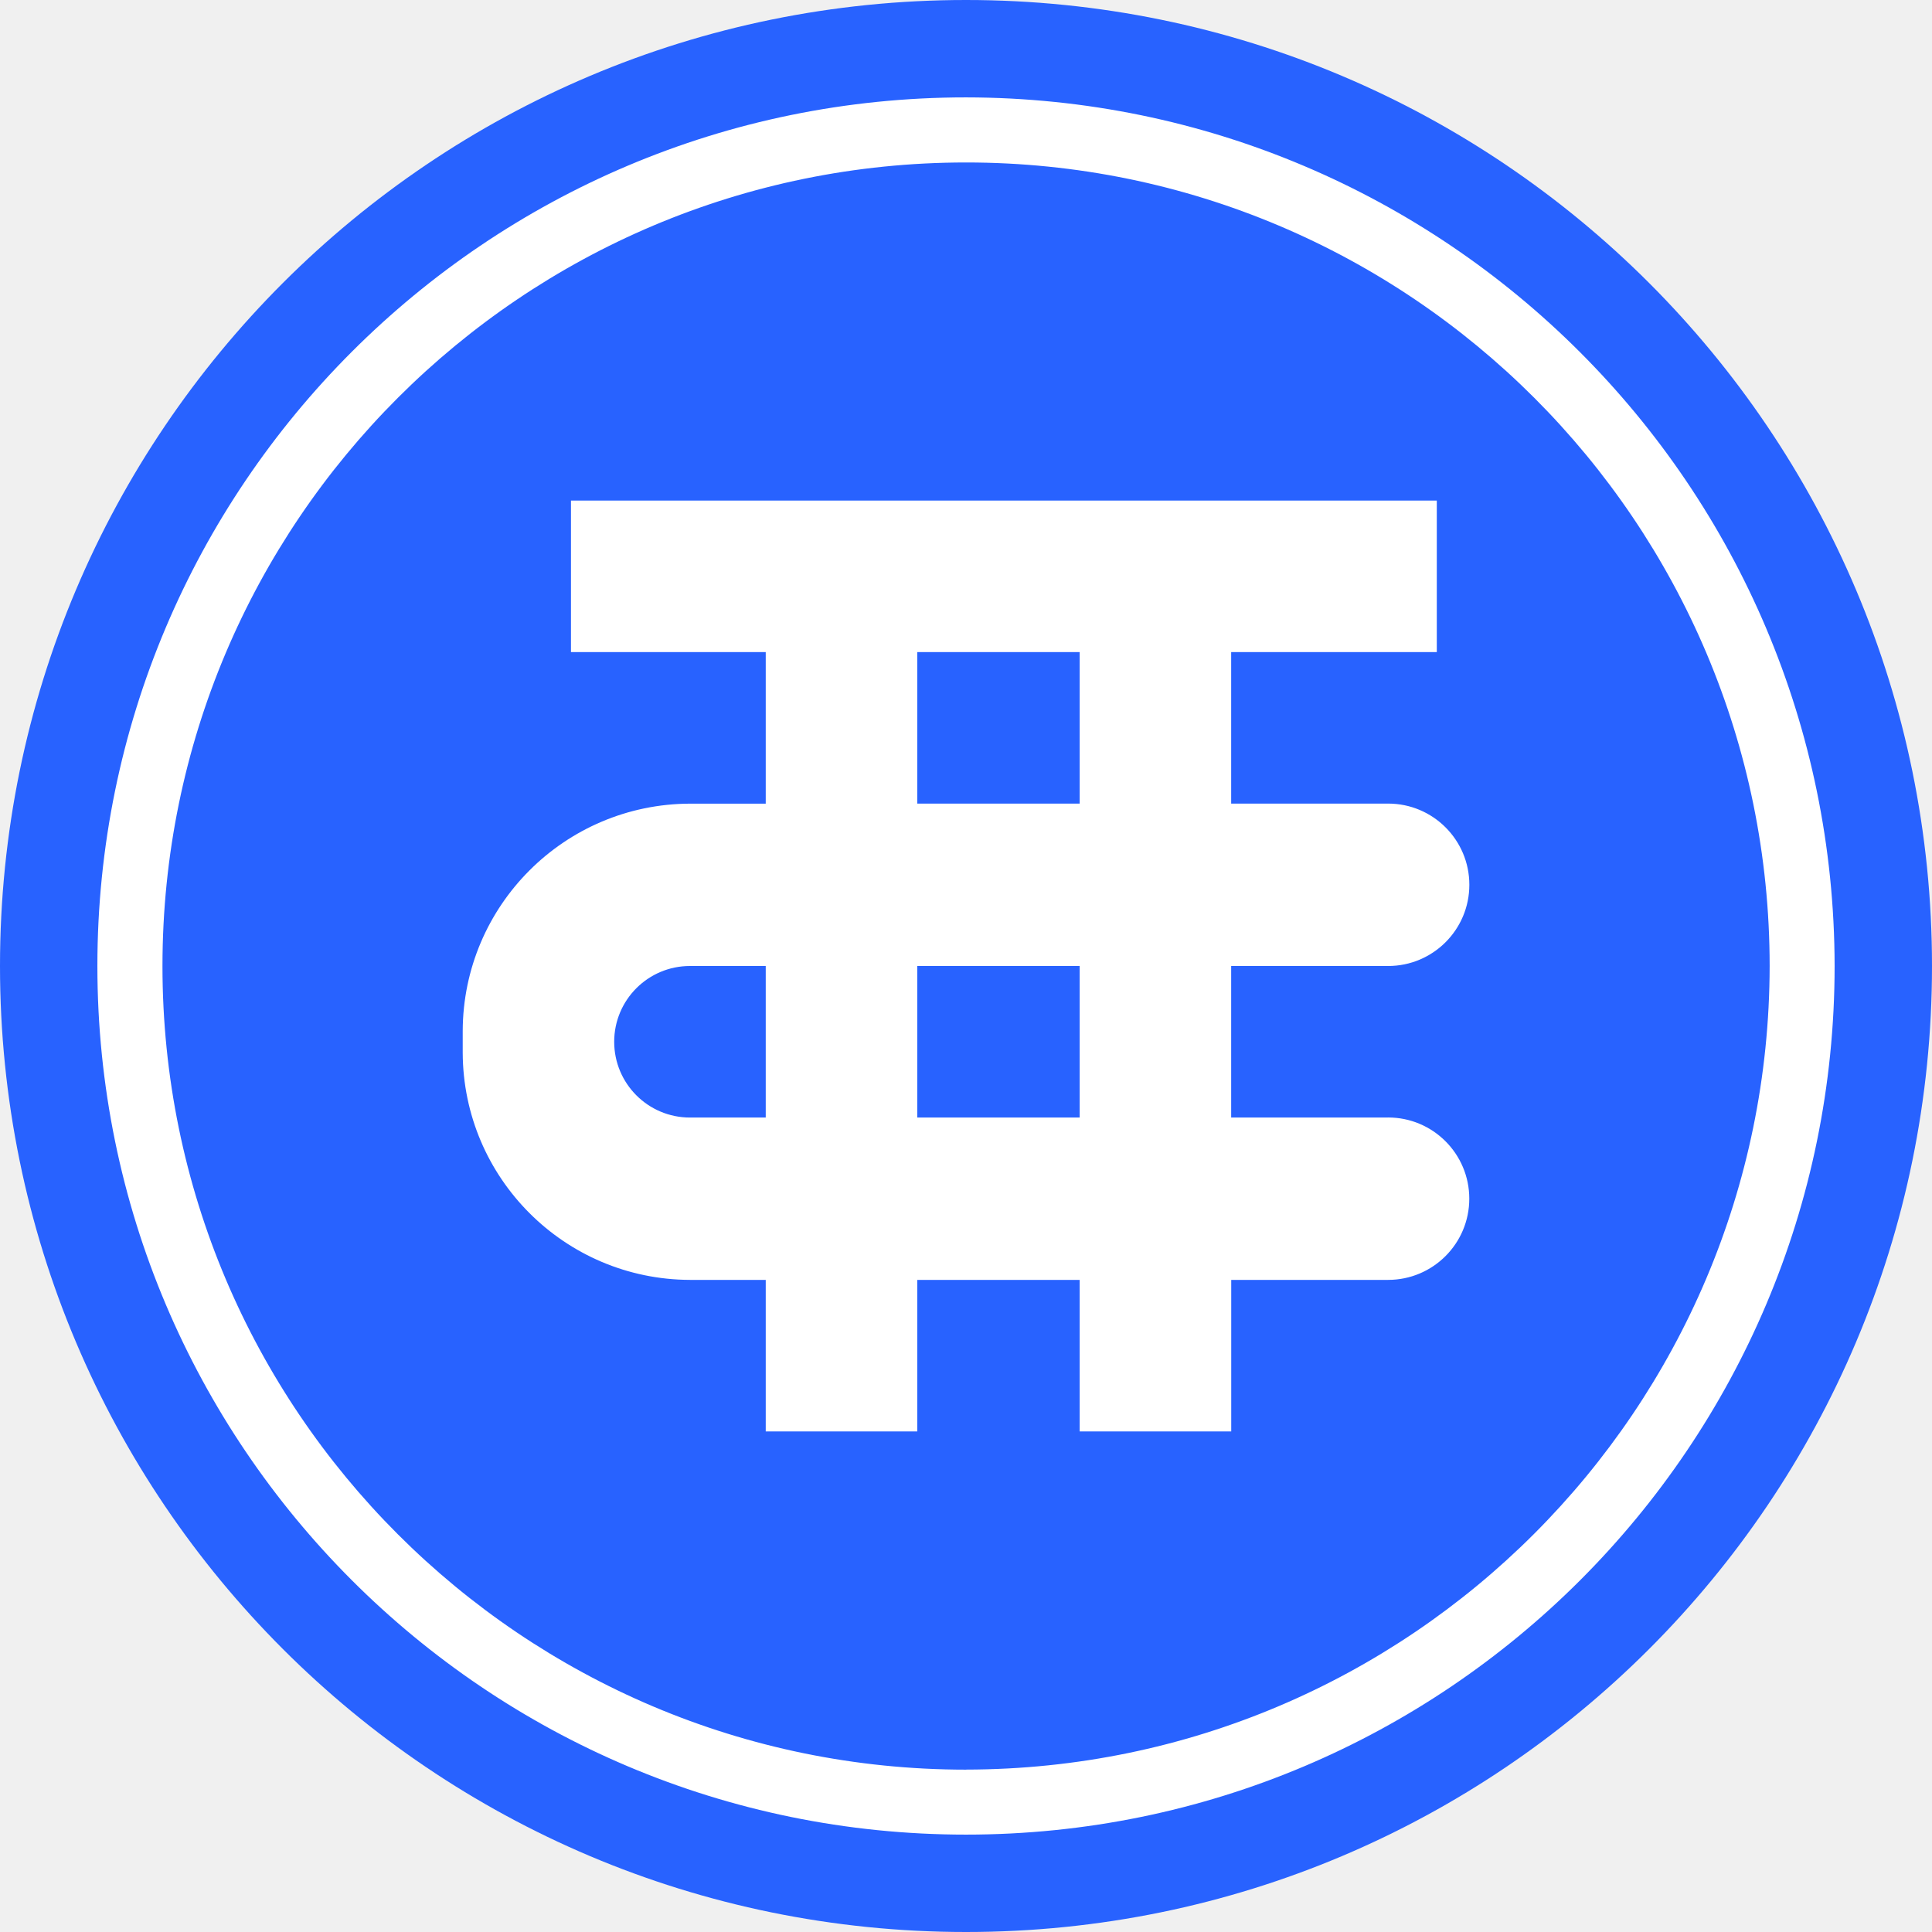
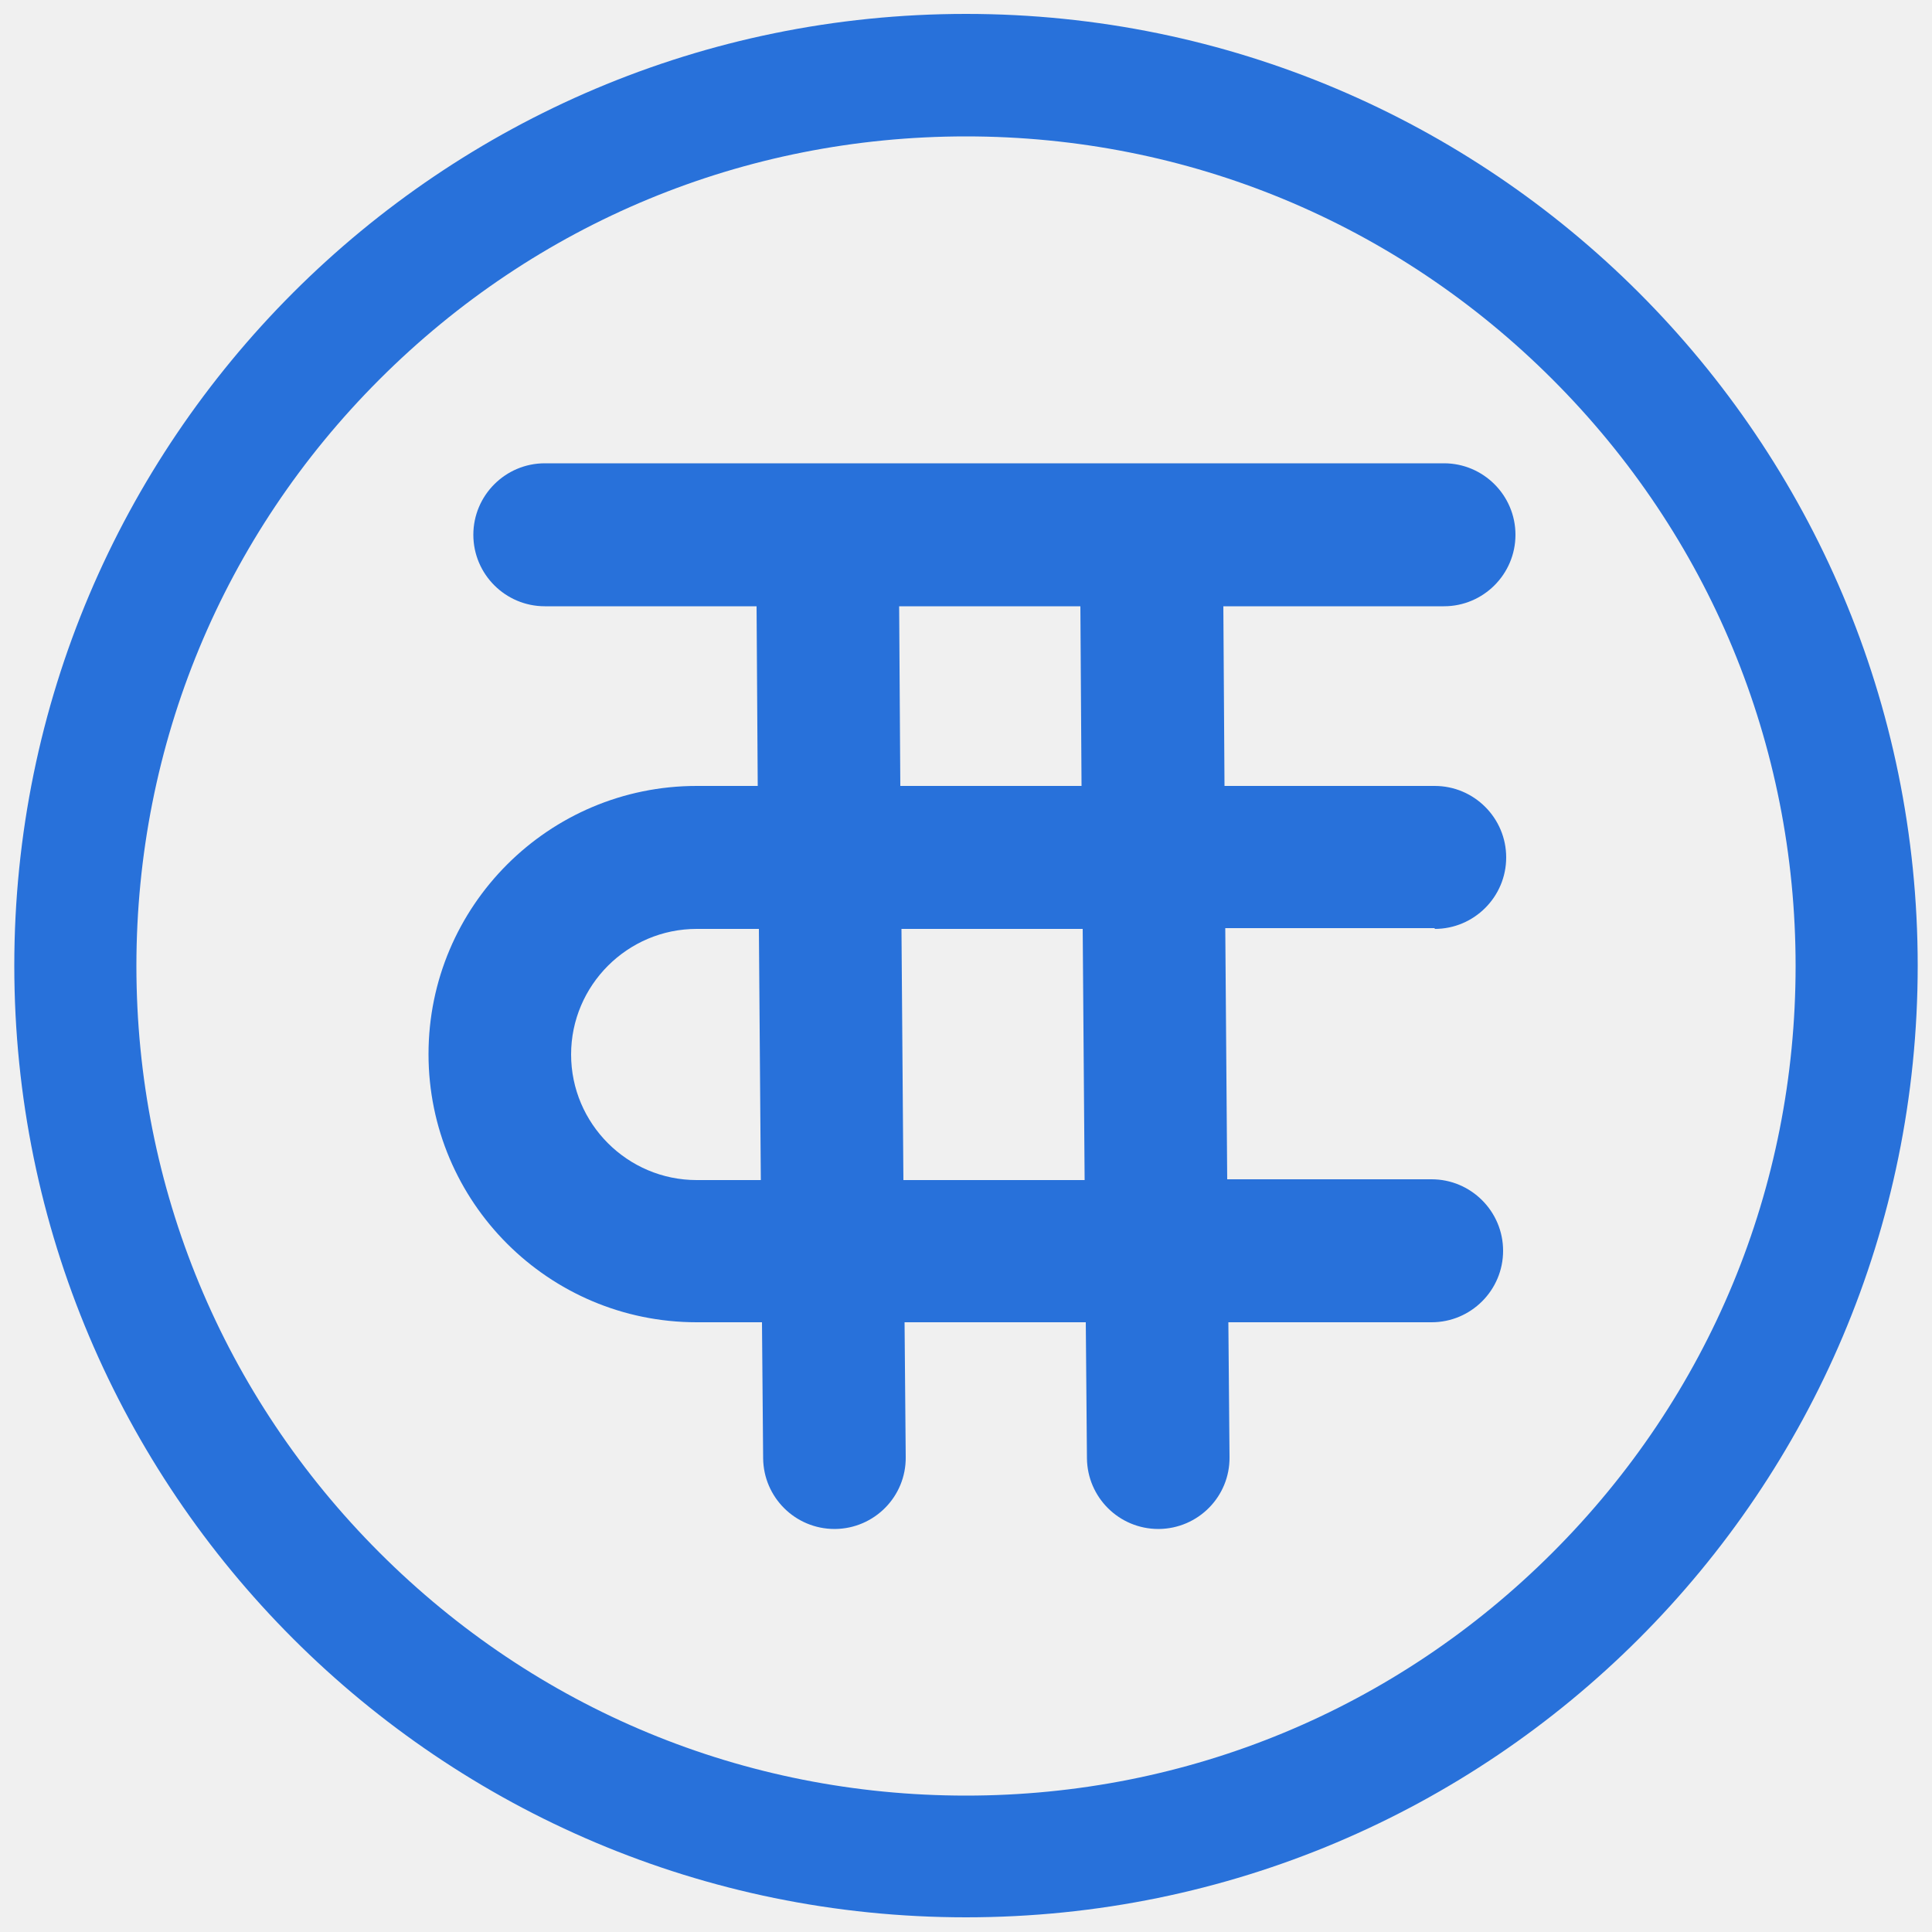
- <svg xmlns="http://www.w3.org/2000/svg" width="32" height="32" fill="none">
-   <path fill="#2862FF" d="M16 32c8.837 0 16-7.163 16-16S24.837 0 16 0 0 7.163 0 16s7.163 16 16 16Z" />
-   <path fill="#fff" d="M16 1.613A14.387 14.387 0 1 0 30.387 16 14.403 14.403 0 0 0 16 1.613Zm0 27.698A13.31 13.31 0 1 1 29.311 16a13.326 13.326 0 0 1-13.31 13.31Z" />
-   <path fill="#fff" d="M22.991 18.51h-2.599V16h2.6a1.345 1.345 0 0 0 0-2.69h-2.6v-2.509h3.406v-2.51H9.457v2.51h3.226v2.51h-1.255a3.776 3.776 0 0 0-3.764 3.765v.358a3.776 3.776 0 0 0 3.764 3.765h1.255v2.51h2.51v-2.51h2.69v2.51h2.51v-2.51h2.598a1.345 1.345 0 0 0 0-2.69Zm-10.308 0h-1.255a1.255 1.255 0 1 1 0-2.51h1.255v2.51Zm5.2 0h-2.69V16h2.69v2.51Zm0-5.2h-2.69v-2.509h2.69v2.51Z" />
+ <svg xmlns="http://www.w3.org/2000/svg" version="1.1" id="Layer_1" x="0px" y="0px" viewBox="0 0 500 500" style="enable-background:new 0 0 500 500;" xml:space="preserve">
+   <style type="text/css">
+ 	.st0{fill:#2871DA;}
+ </style>
+   <path class="st0" d="M250,35.3c57.3,0,111.2,22.3,151.8,62.9c40.5,40.5,62.9,94.4,62.9,151.8s-22.3,111.2-62.9,151.8  c-40.5,40.5-94.4,62.9-151.8,62.9s-111.2-22.3-151.8-62.9c-40.5-40.5-62.9-94.4-62.9-151.8S57.7,138.7,98.2,98.2  C138.8,57.6,192.7,35.3,250,35.3 M250,3.6C114,3.6,3.7,113.9,3.7,249.9C3.7,386,114,496.2,250,496.2S496.3,386,496.3,249.9  C496.3,113.9,386,3.6,250,3.6L250,3.6z" />
+   <path class="st0" d="M371.3,240.4c10.2,0,18.5-8.3,18.5-18.5s-8.3-18.5-18.5-18.5h-54.4l-0.3-46.5h57.1c10.2,0,18.5-8.3,18.5-18.5  s-8.3-18.5-18.5-18.5H141c-10.2,0-18.5,8.3-18.5,18.5s8.3,18.5,18.5,18.5h54.8l0.3,46.5h-15.8c-38.3,0-69.4,31.1-69.4,69.4  c0,38.3,31.1,69.4,69.4,69.4h16.9l0.3,35.2c0.1,10.1,8.3,18.3,18.5,18.3c0,0,0.1,0,0.1,0c10.2-0.1,18.4-8.4,18.3-18.6l-0.3-34.9H281  l0.3,35.2c0.1,10.1,8.3,18.3,18.5,18.3c0,0,0.1,0,0.1,0c10.2-0.1,18.4-8.4,18.3-18.6l-0.3-34.9h52.6c10.2,0,18.5-8.3,18.5-18.5  s-8.3-18.5-18.5-18.5h-52.9l-0.5-65H371.3z M232.7,156.9h46.9l0.3,46.5H233L232.7,156.9z M180.3,305.4c-17.9,0-32.5-14.6-32.5-32.5  s14.6-32.5,32.5-32.5h16.1l0.5,65H180.3z M280.7,305.4h-46.9l-0.5-65h46.9L280.7,305.4z" />
</svg>
